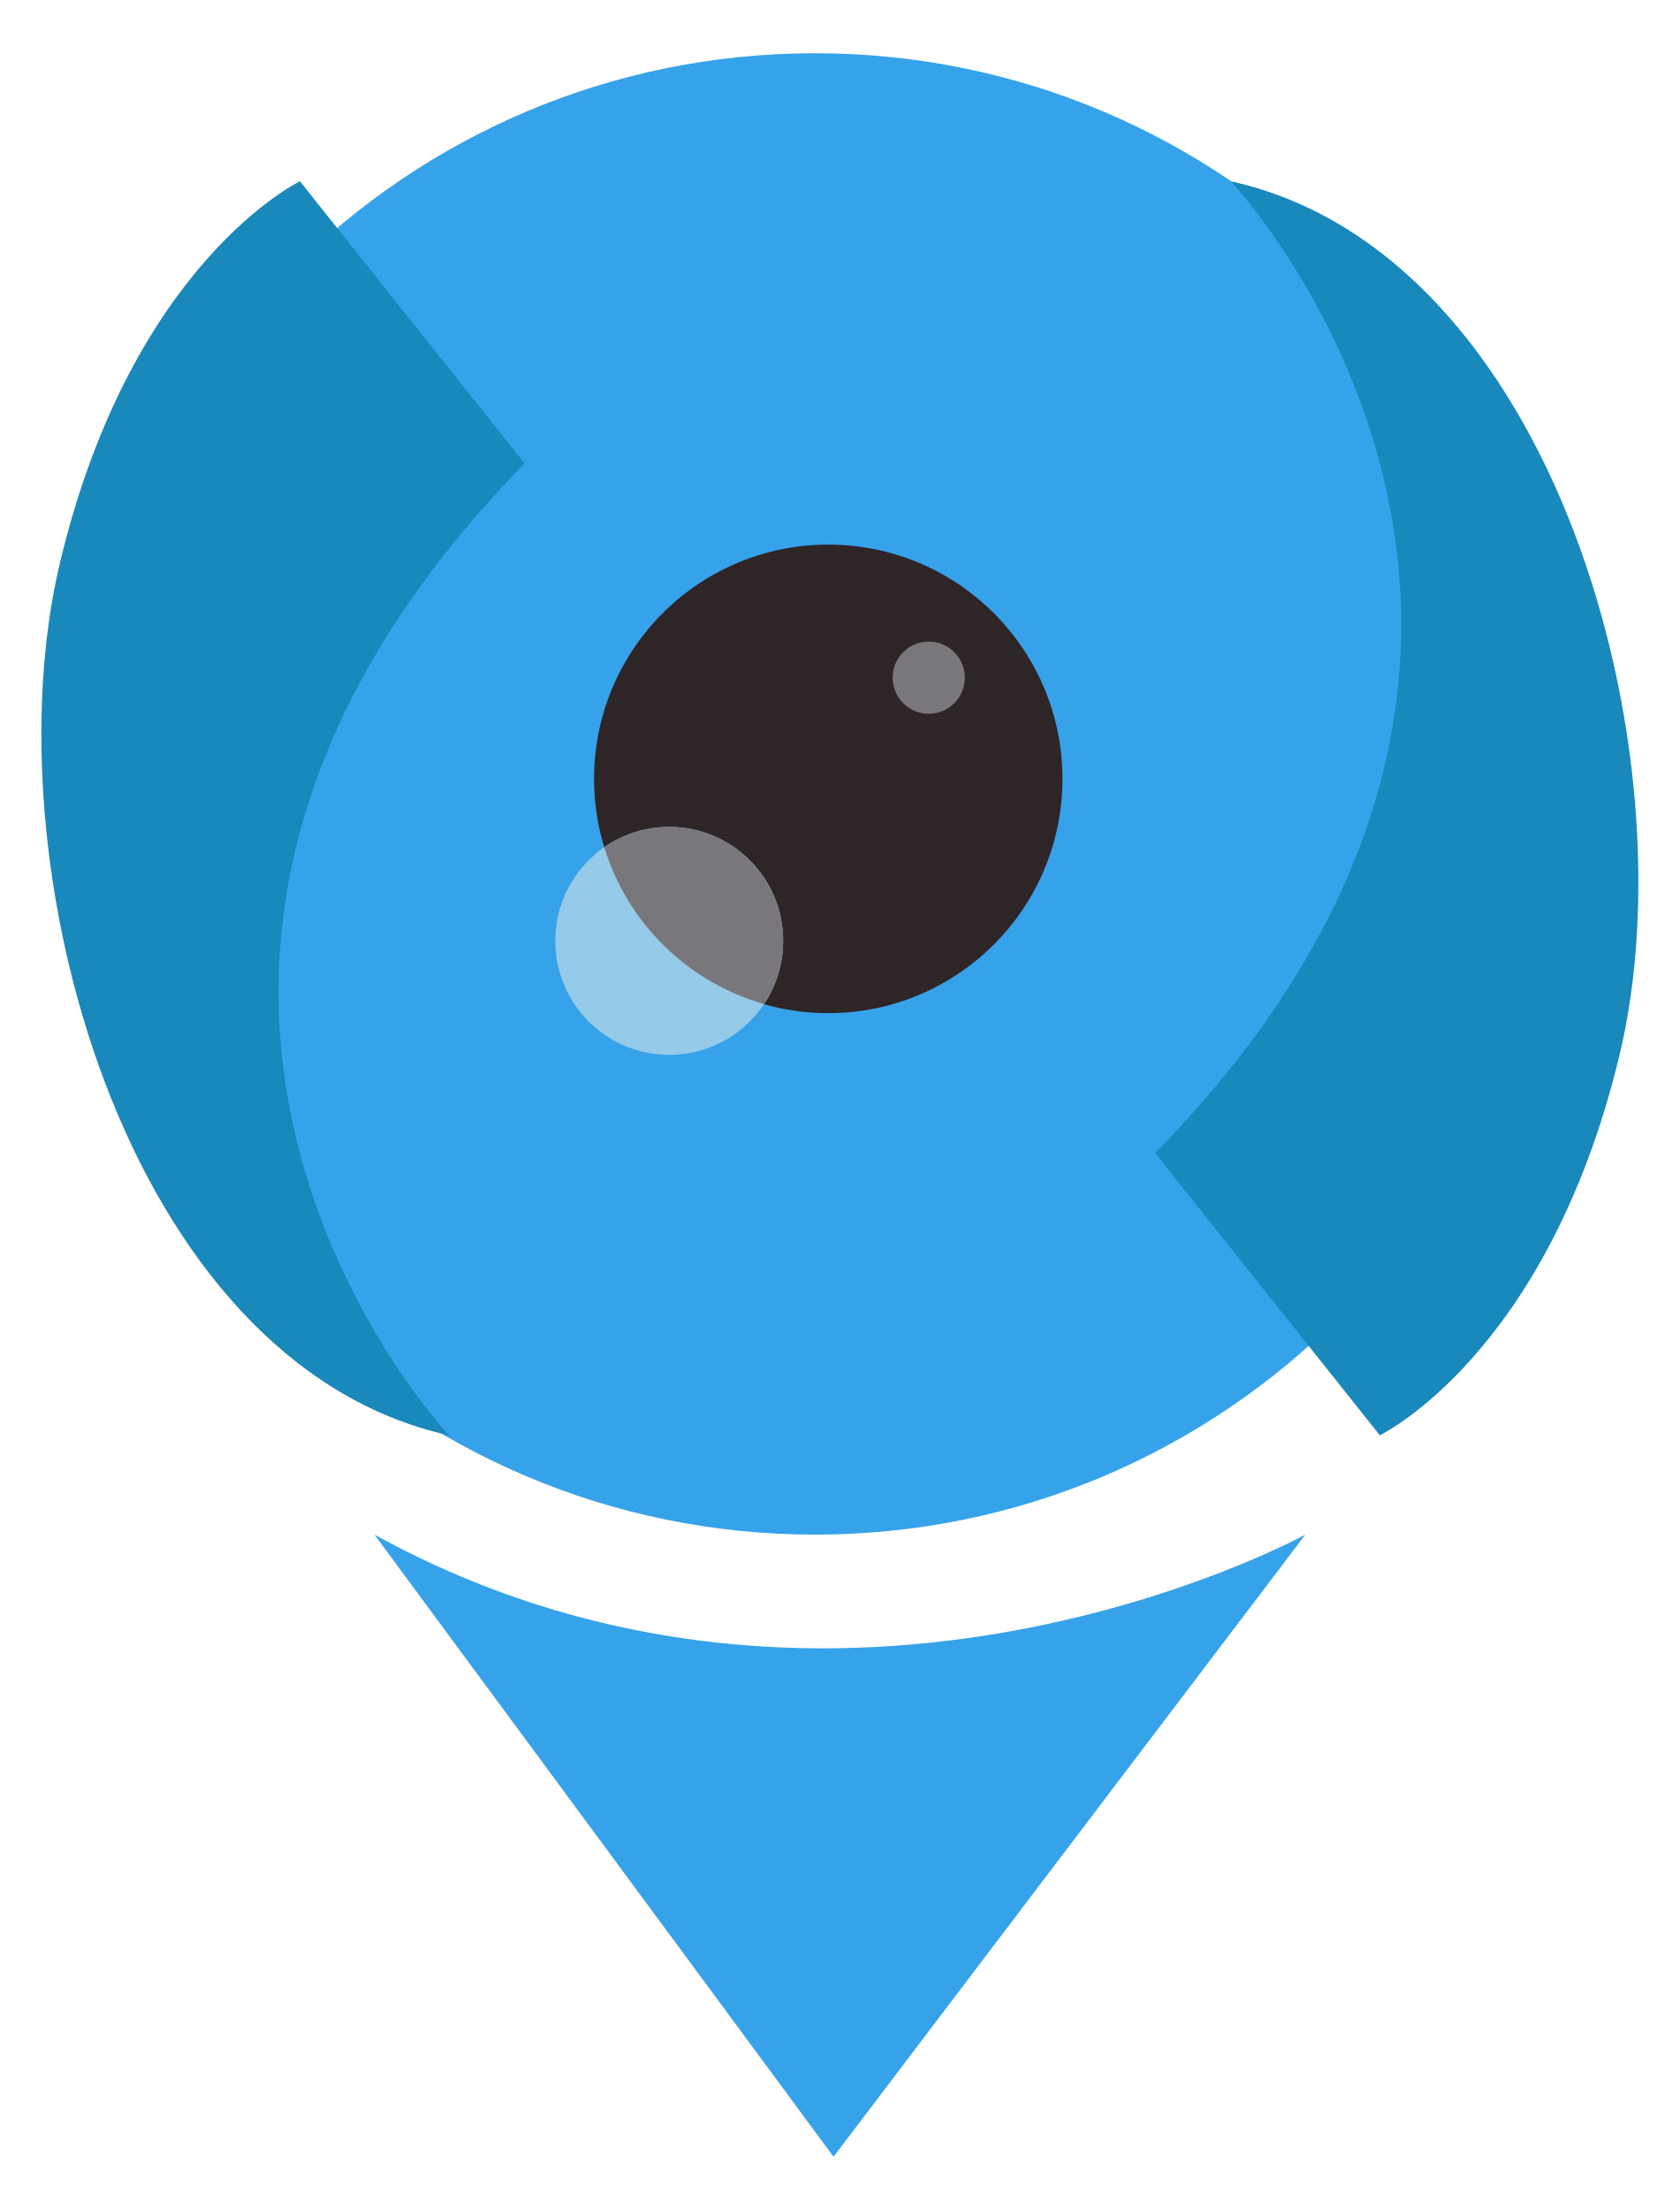
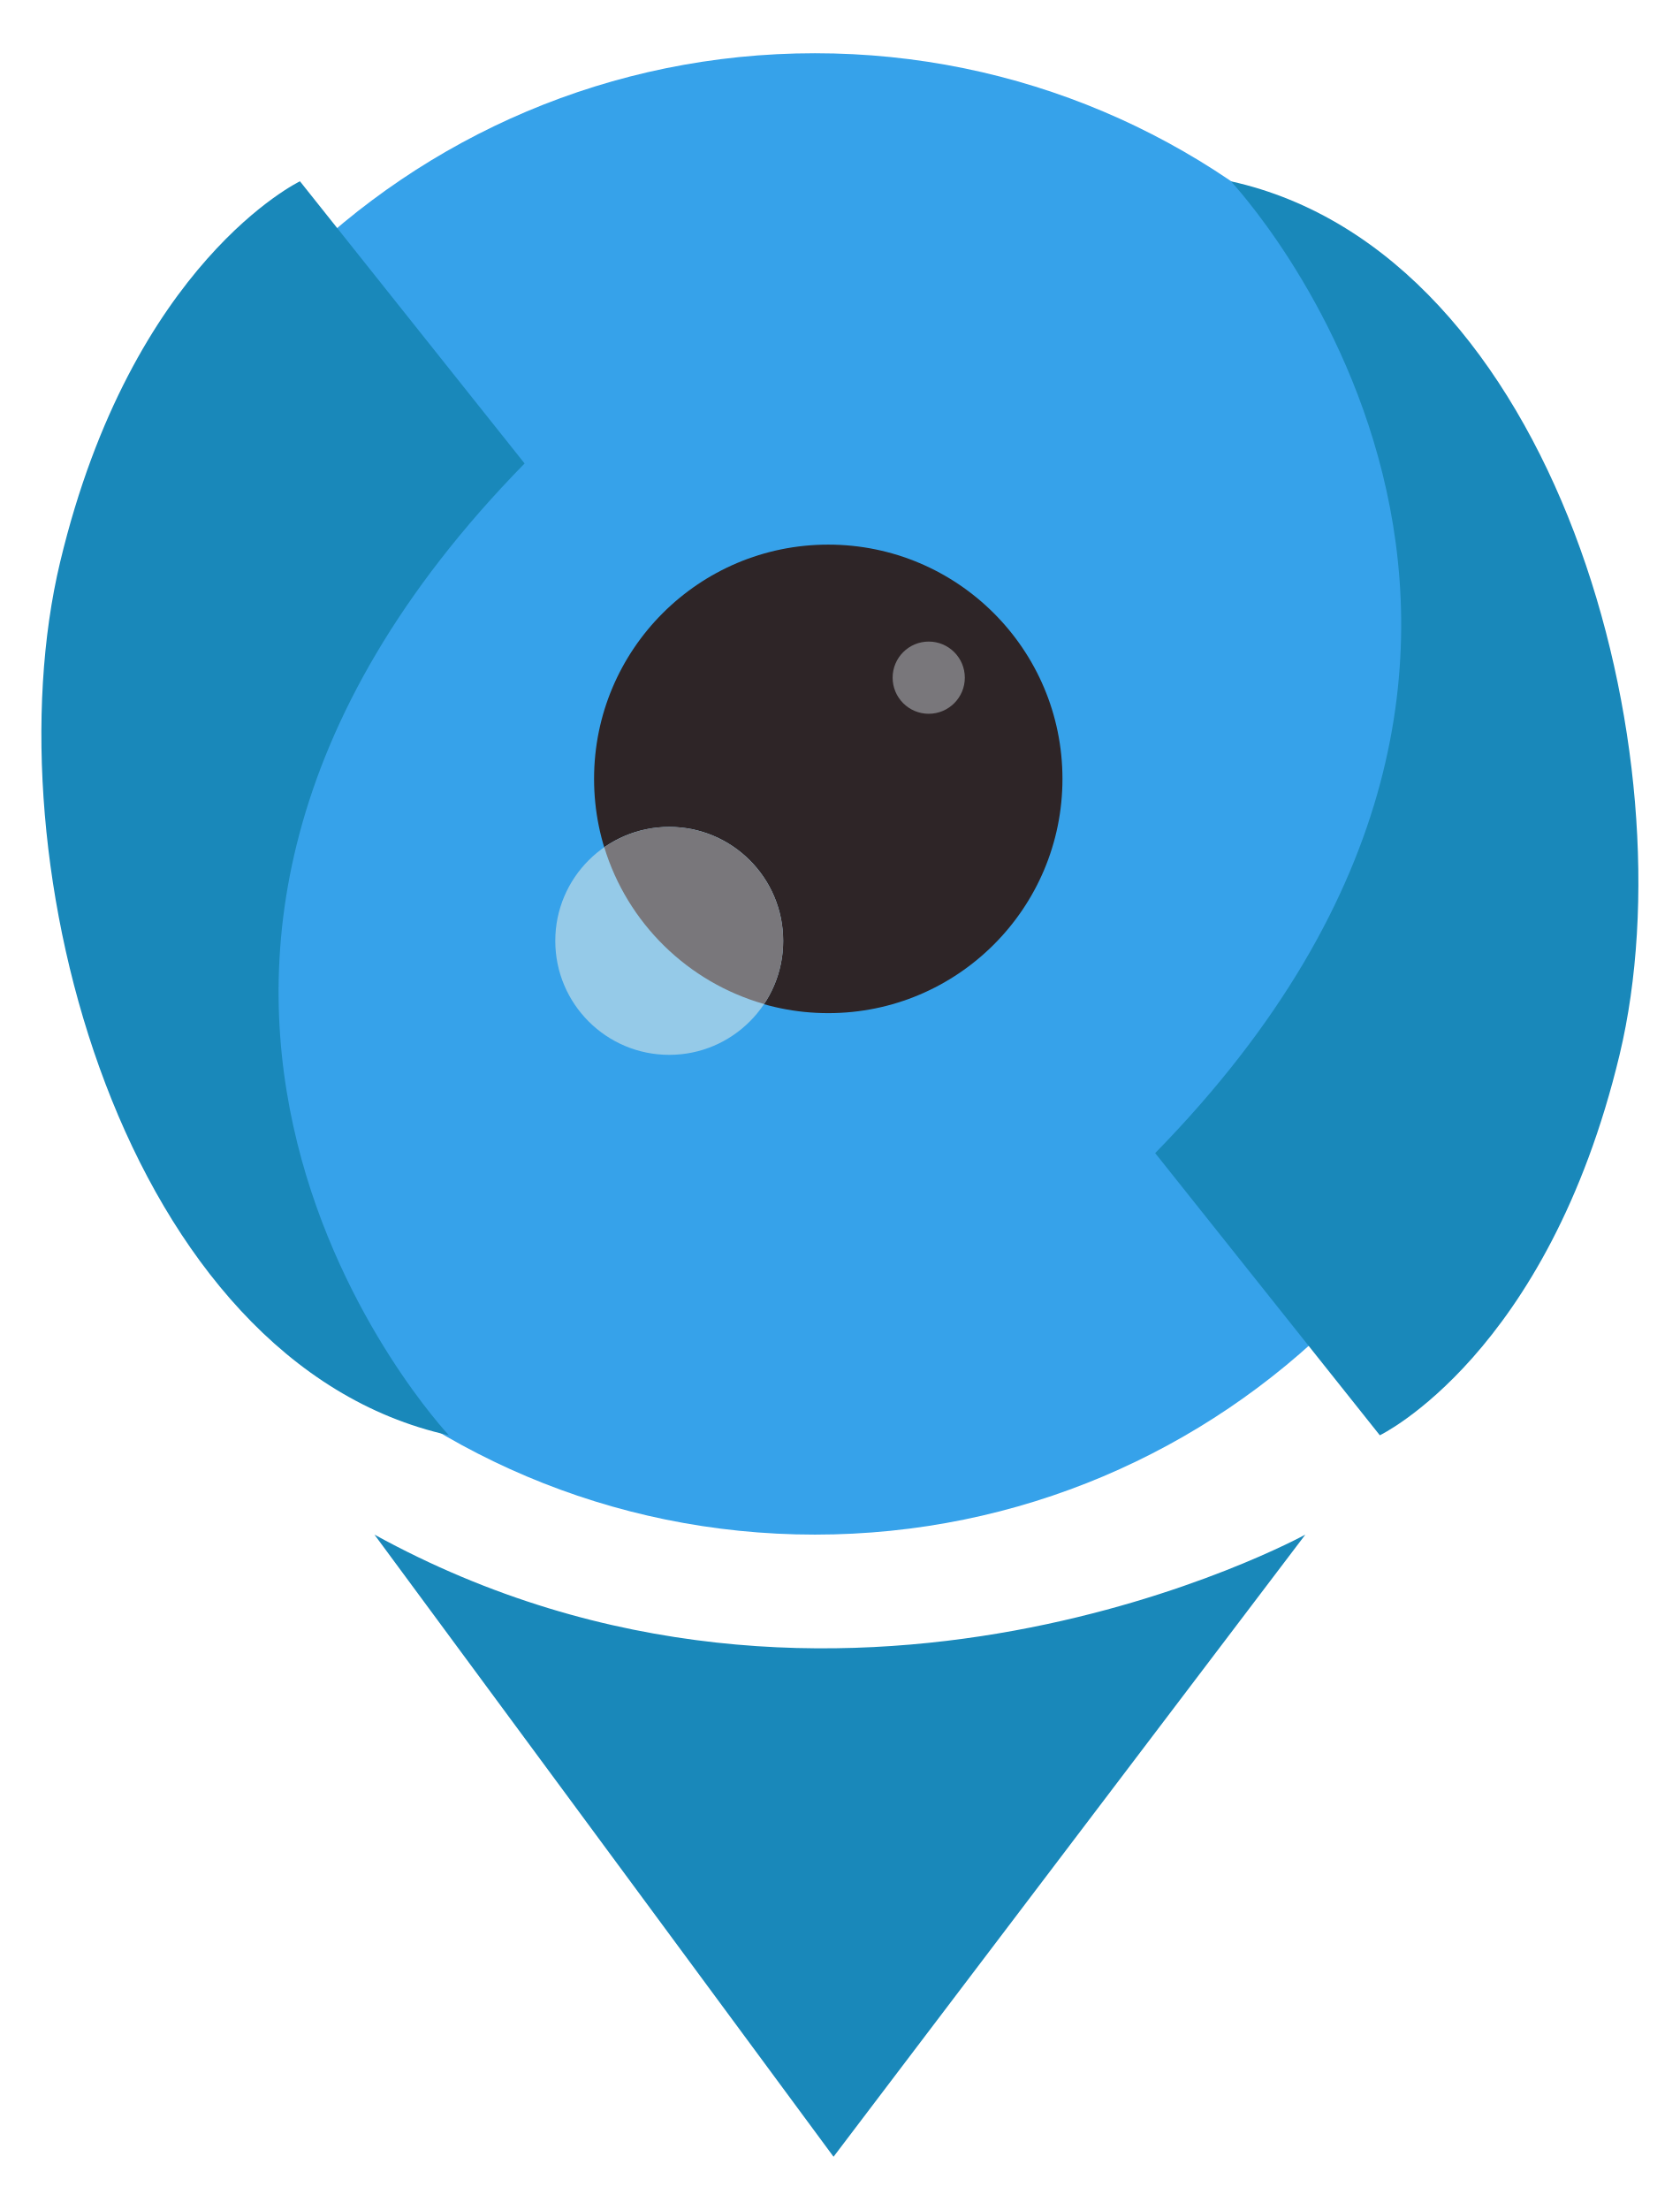
<svg xmlns="http://www.w3.org/2000/svg" version="1.1" id="Capa_1" x="0px" y="0px" width="135.334px" height="178px" viewBox="0 0 135.334 178" enable-background="new 0 0 135.334 178" xml:space="preserve">
  <g>
-     <path fill="#36A2EA" d="M30.167,123.602l36.988,50.109l38.012-50.109C105.167,123.602,67.667,144.213,30.167,123.602z" />
+     <path fill="#1988BA" d="M30.167,123.602l36.988,50.109l38.012-50.109C105.167,123.602,67.667,144.213,30.167,123.602z" />
    <g>
      <g>
        <circle fill="#36A2EA" cx="65.656" cy="63.945" r="59.657" />
        <g>
          <circle fill="#2E2527" cx="66.73" cy="62.733" r="18.868" />
          <circle fill="#95CAE8" cx="53.917" cy="75.781" r="9.18" />
          <path fill="#79777B" d="M53.917,66.602c-1.946,0-3.747,0.609-5.232,1.642c1.86,6.099,6.729,10.873,12.874,12.623      c0.971-1.456,1.539-3.204,1.539-5.084C63.096,70.713,58.985,66.602,53.917,66.602z" />
          <circle fill="#79777B" cx="74.824" cy="54.582" r="2.908" />
        </g>
      </g>
      <path fill="#1988BA" d="M99.167,14.602c0,0,34.609,36.687-6.099,78.272l18.099,22.728c0,0,13.521-6.475,19.315-30.641    C136.278,60.795,125.389,20.407,99.167,14.602z" />
      <path fill="#1988BA" d="M36.167,115.602c0,0-34.61-36.688,6.098-78.273L24.167,14.602c0,0-13.521,6.474-19.316,30.64    C-0.946,69.407,9.944,109.797,36.167,115.602z" />
    </g>
  </g>
</svg>
